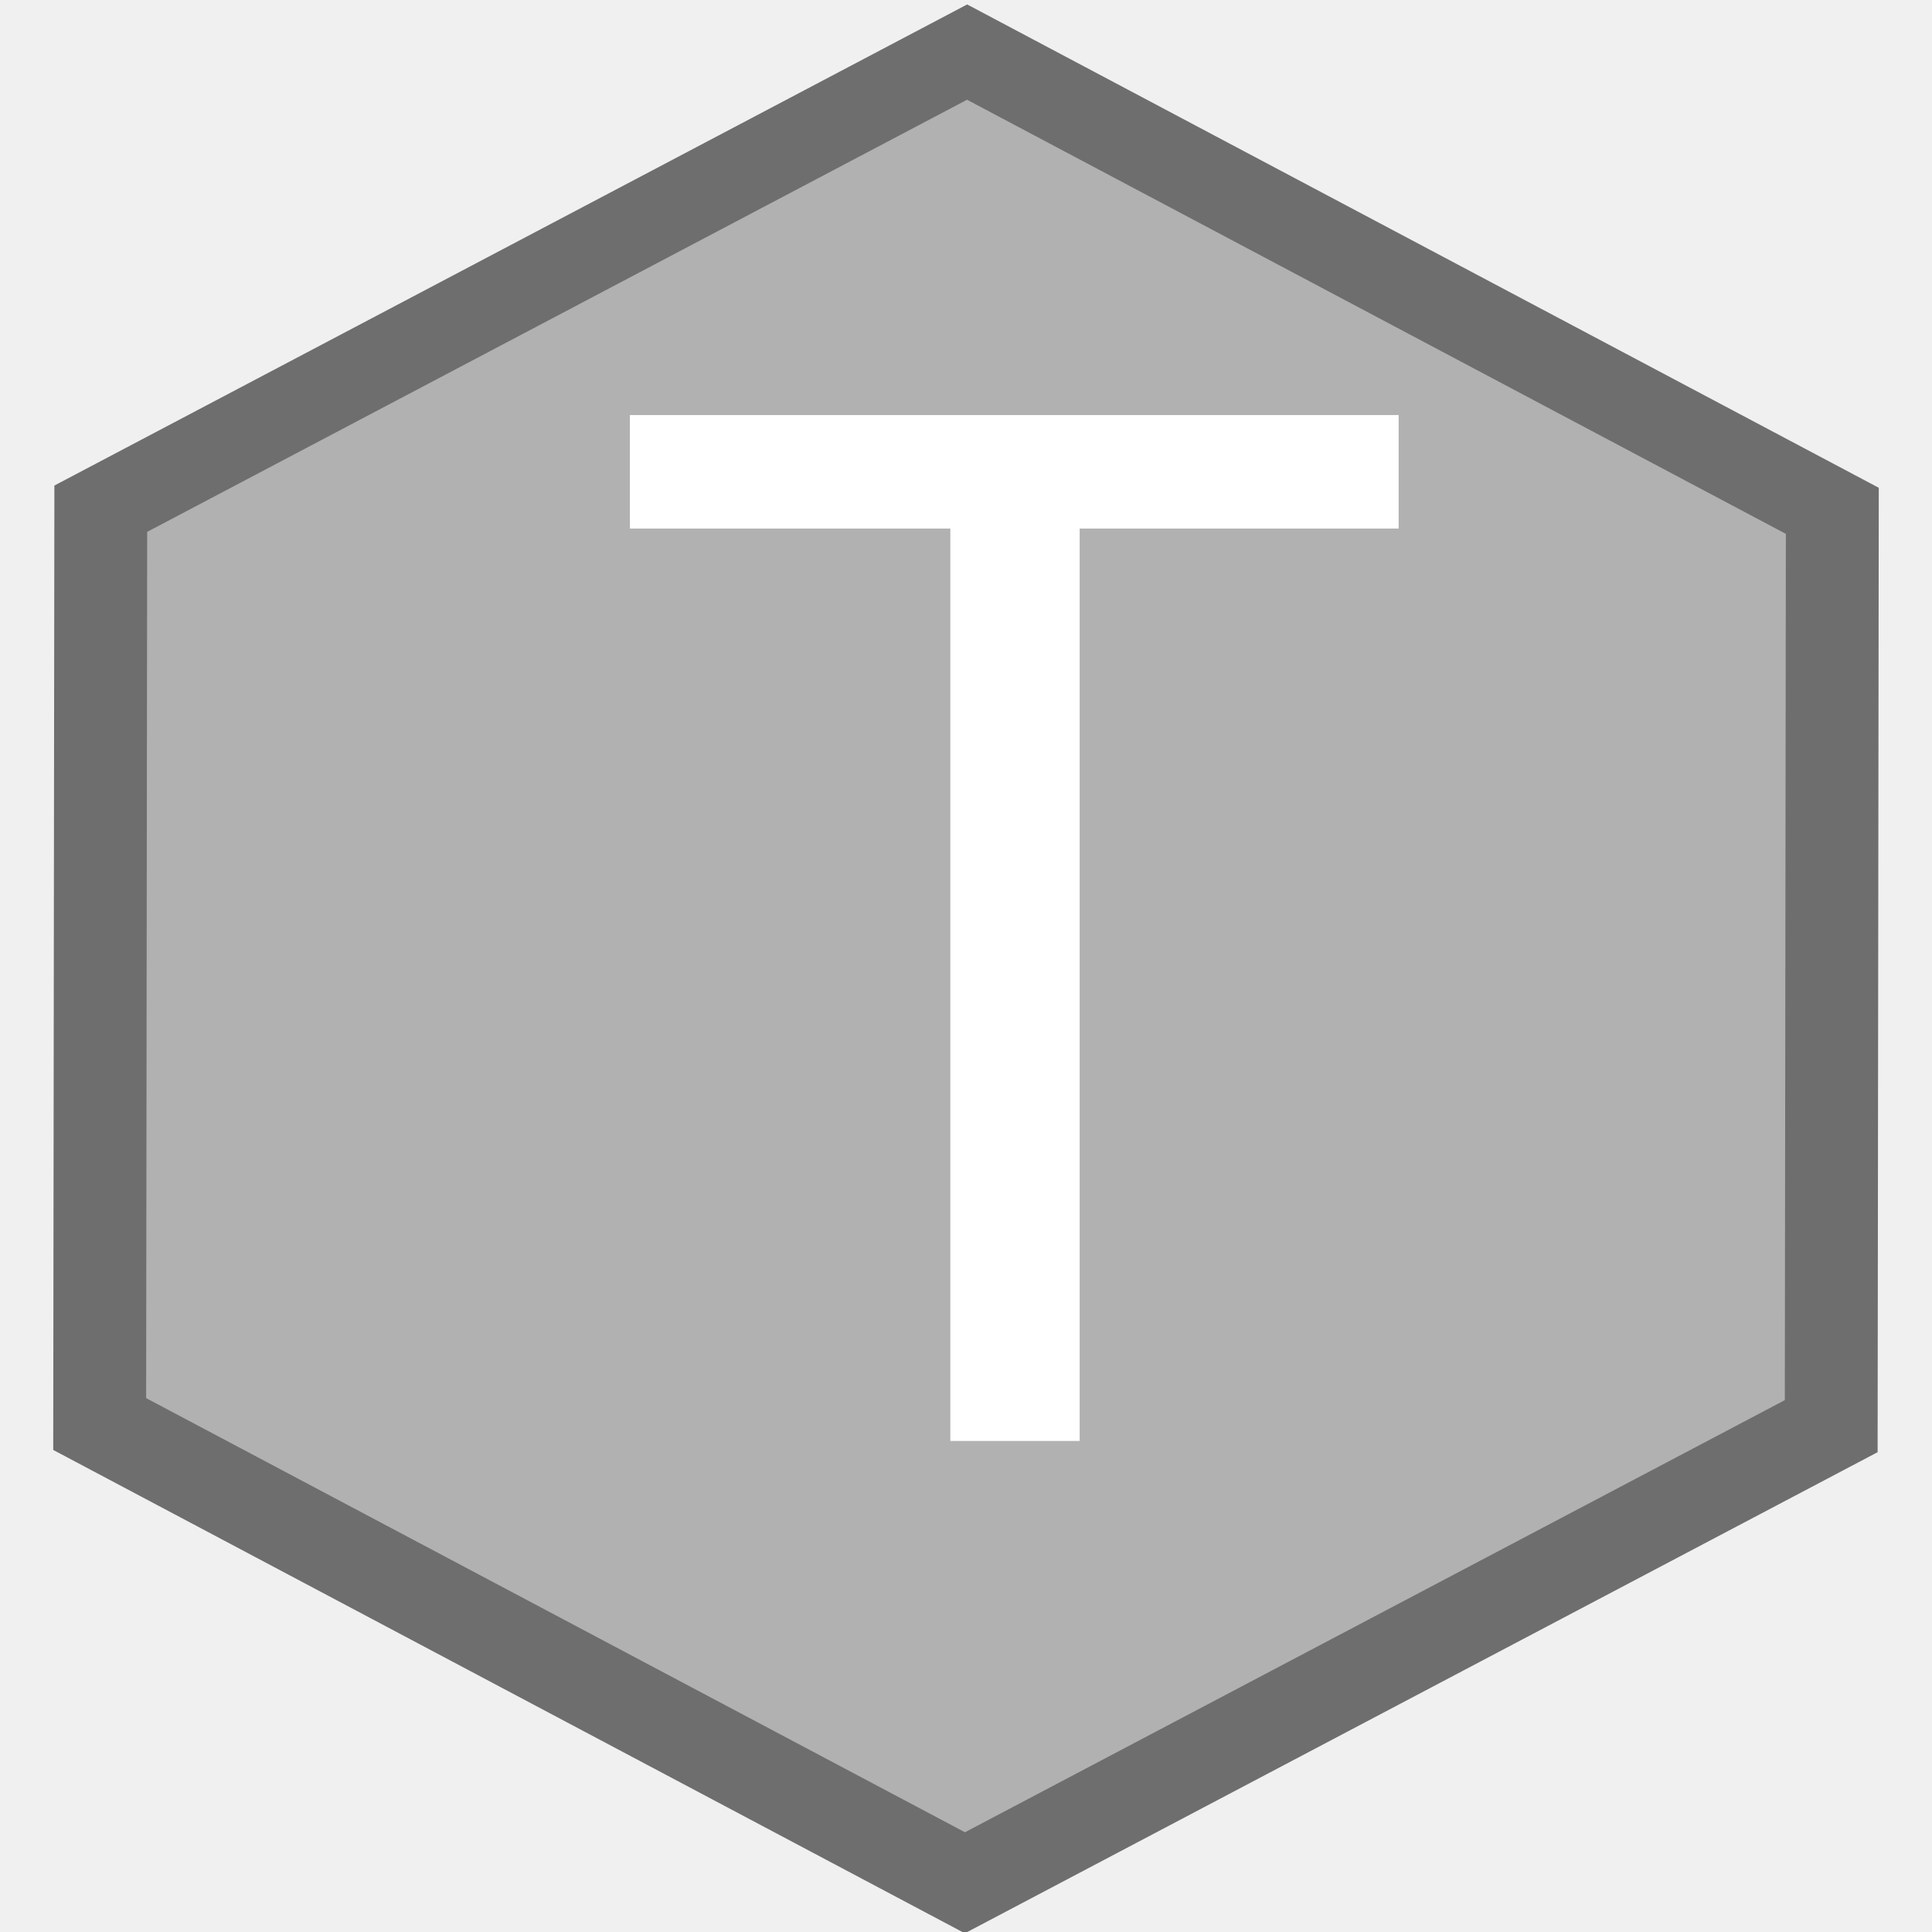
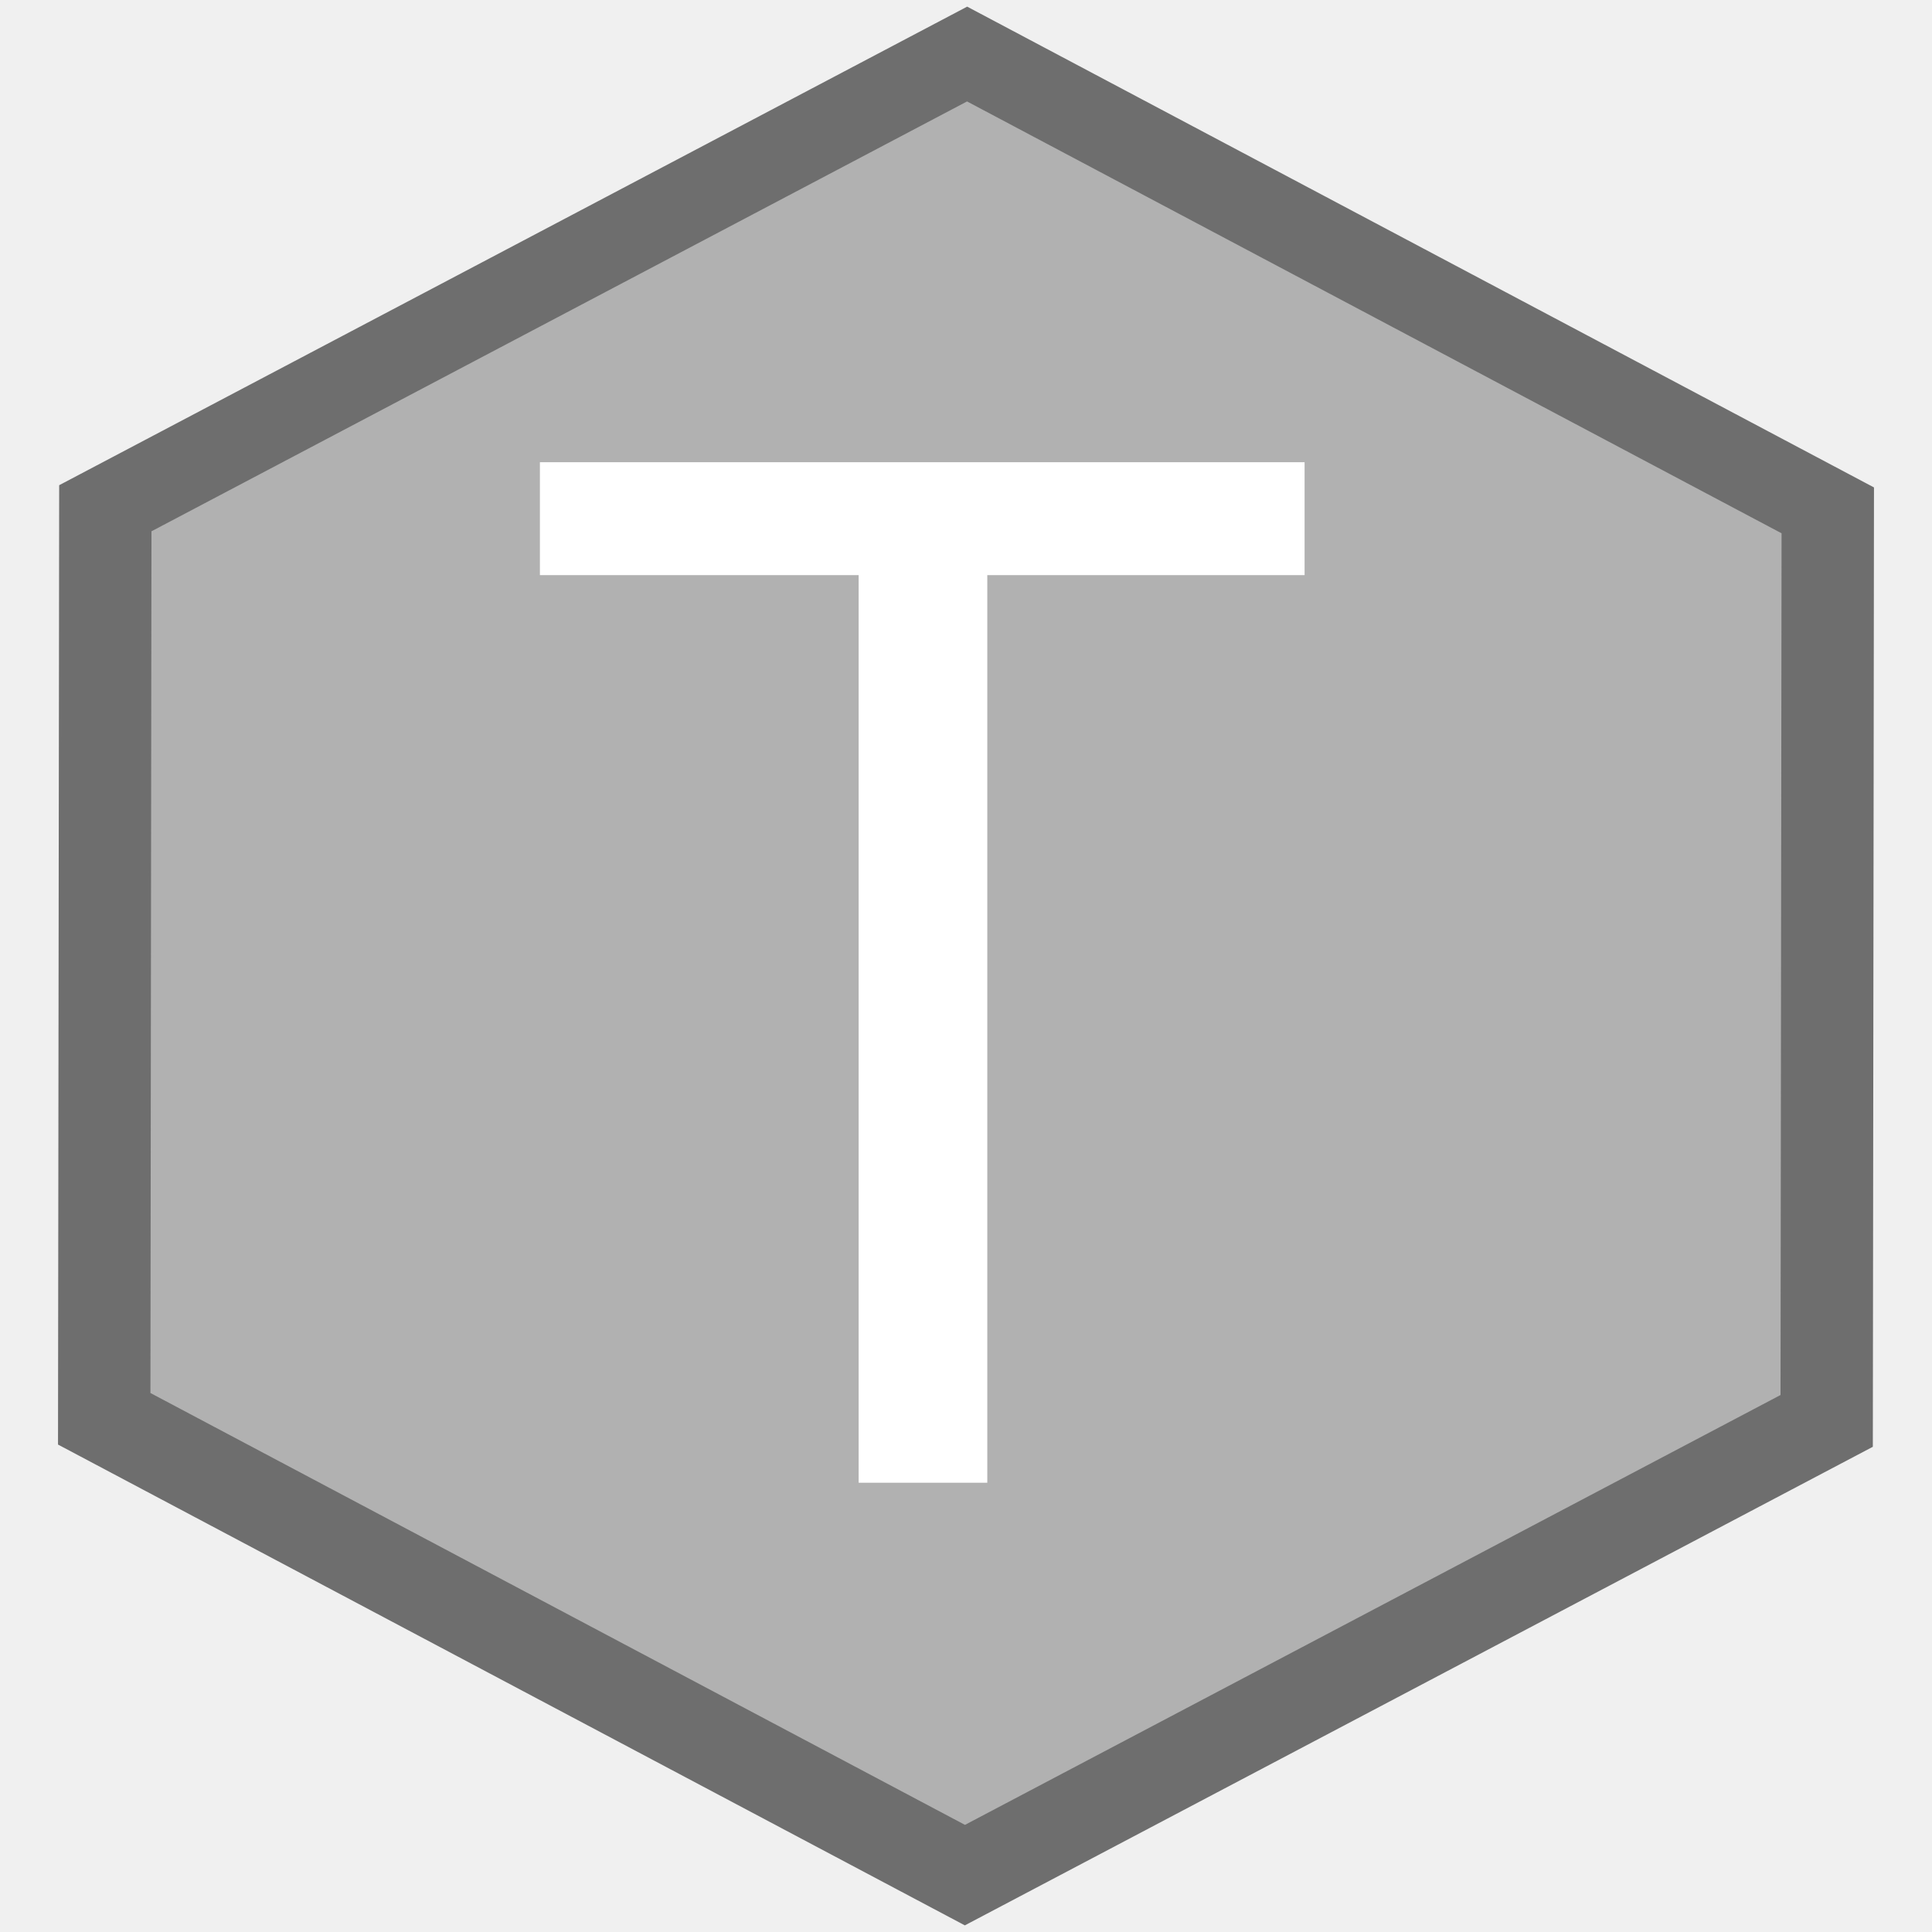
- <svg xmlns="http://www.w3.org/2000/svg" width="1024mm" height="1024mm" viewBox="0 0 1024 1024" version="1.1" id="svg1">
+ <svg xmlns="http://www.w3.org/2000/svg" width="1024" height="1024" viewBox="0 0 270.933 270.933" version="1.1" id="svg1">
  <defs id="defs1" />
  <g id="layer1">
-     <path style="fill:#6e6e6e;stroke-width:0.344;fill-opacity:1" id="path2" d="M 291.31,339.862 103.384,322.464 24.487,151.016 133.517,-3.034 321.444,14.363 400.341,185.811 Z" transform="matrix(0.2694269,2.697229,-2.945769,0.2460514,950.8782,-100.8498)" />
-     <path style="fill:#b1b1b1;fill-opacity:1;stroke-width:0.344" id="path2-8" d="M 291.31,339.862 103.384,322.464 24.487,151.016 133.517,-3.034 321.444,14.363 400.341,185.811 Z" transform="matrix(0.2420034,2.422693,-2.645936,0.2210072,906.2072,-39.83399)" />
-     <text xml:space="preserve" style="font-style:normal;font-variant:normal;font-weight:normal;font-stretch:normal;font-size:761.56px;font-family:Forte;-inkscape-font-specification:'Forte, Normal';font-variant-ligatures:normal;font-variant-caps:normal;font-variant-numeric:normal;font-variant-east-asian:normal;text-align:start;writing-mode:lr-tb;direction:ltr;text-anchor:start;fill:#ffffff;fill-opacity:1;stroke-width:82.566;stroke-dasharray:none" x="326.258" y="763.746" id="text3">
-       <tspan id="tspan3" style="font-style:normal;font-variant:normal;font-weight:normal;font-stretch:normal;font-size:761.56px;font-family:Forte;-inkscape-font-specification:'Forte, Normal';font-variant-ligatures:normal;font-variant-caps:normal;font-variant-numeric:normal;font-variant-east-asian:normal;fill:#ffffff;fill-opacity:1;stroke-width:82.566;stroke-dasharray:none" x="326.258" y="763.746">T</tspan>
-     </text>
+     <g id="g1" transform="matrix(0.2631957,0,0,0.2631957,0.7104636,0.3111316)">
+       <path style="fill:#6e6e6e;fill-opacity:1;stroke-width:0.344" id="path2" d="M 291.31,339.862 103.384,322.464 24.487,151.016 133.517,-3.034 321.444,14.363 400.341,185.811 Z" transform="matrix(0.2694269,2.697229,-2.945769,0.2460514,950.8782,-100.8498)" />
+       <path style="fill:#b1b1b1;fill-opacity:1;stroke-width:0.344" id="path2-8" d="M 291.31,339.862 103.384,322.464 24.487,151.016 133.517,-3.034 321.444,14.363 400.341,185.811 Z" transform="matrix(0.2420034,2.422693,-2.645936,0.2210072,906.2072,-39.83399)" />
+       <text xml:space="preserve" style="font-style:normal;font-variant:normal;font-weight:normal;font-stretch:normal;font-size:761.56px;font-family:sans-serif;-inkscape-font-specification:'sans-serif, Normal';font-variant-ligatures:normal;font-variant-caps:normal;font-variant-numeric:normal;font-variant-east-asian:normal;text-align:start;writing-mode:lr-tb;direction:ltr;text-anchor:start;fill:#ffffff;fill-opacity:1;stroke-width:82.566;stroke-dasharray:none" x="277.359" y="788.846" id="text3">
+         <tspan id="tspan3" style="font-style:normal;font-variant:normal;font-weight:normal;font-stretch:normal;font-size:761.56px;font-family:sans-serif;-inkscape-font-specification:'sans-serif, Normal';font-variant-ligatures:normal;font-variant-caps:normal;font-variant-numeric:normal;font-variant-east-asian:normal;fill:#ffffff;fill-opacity:1;stroke-width:82.566;stroke-dasharray:none" x="277.359" y="788.846">T</tspan>
+       </text>
+     </g>
  </g>
</svg>
